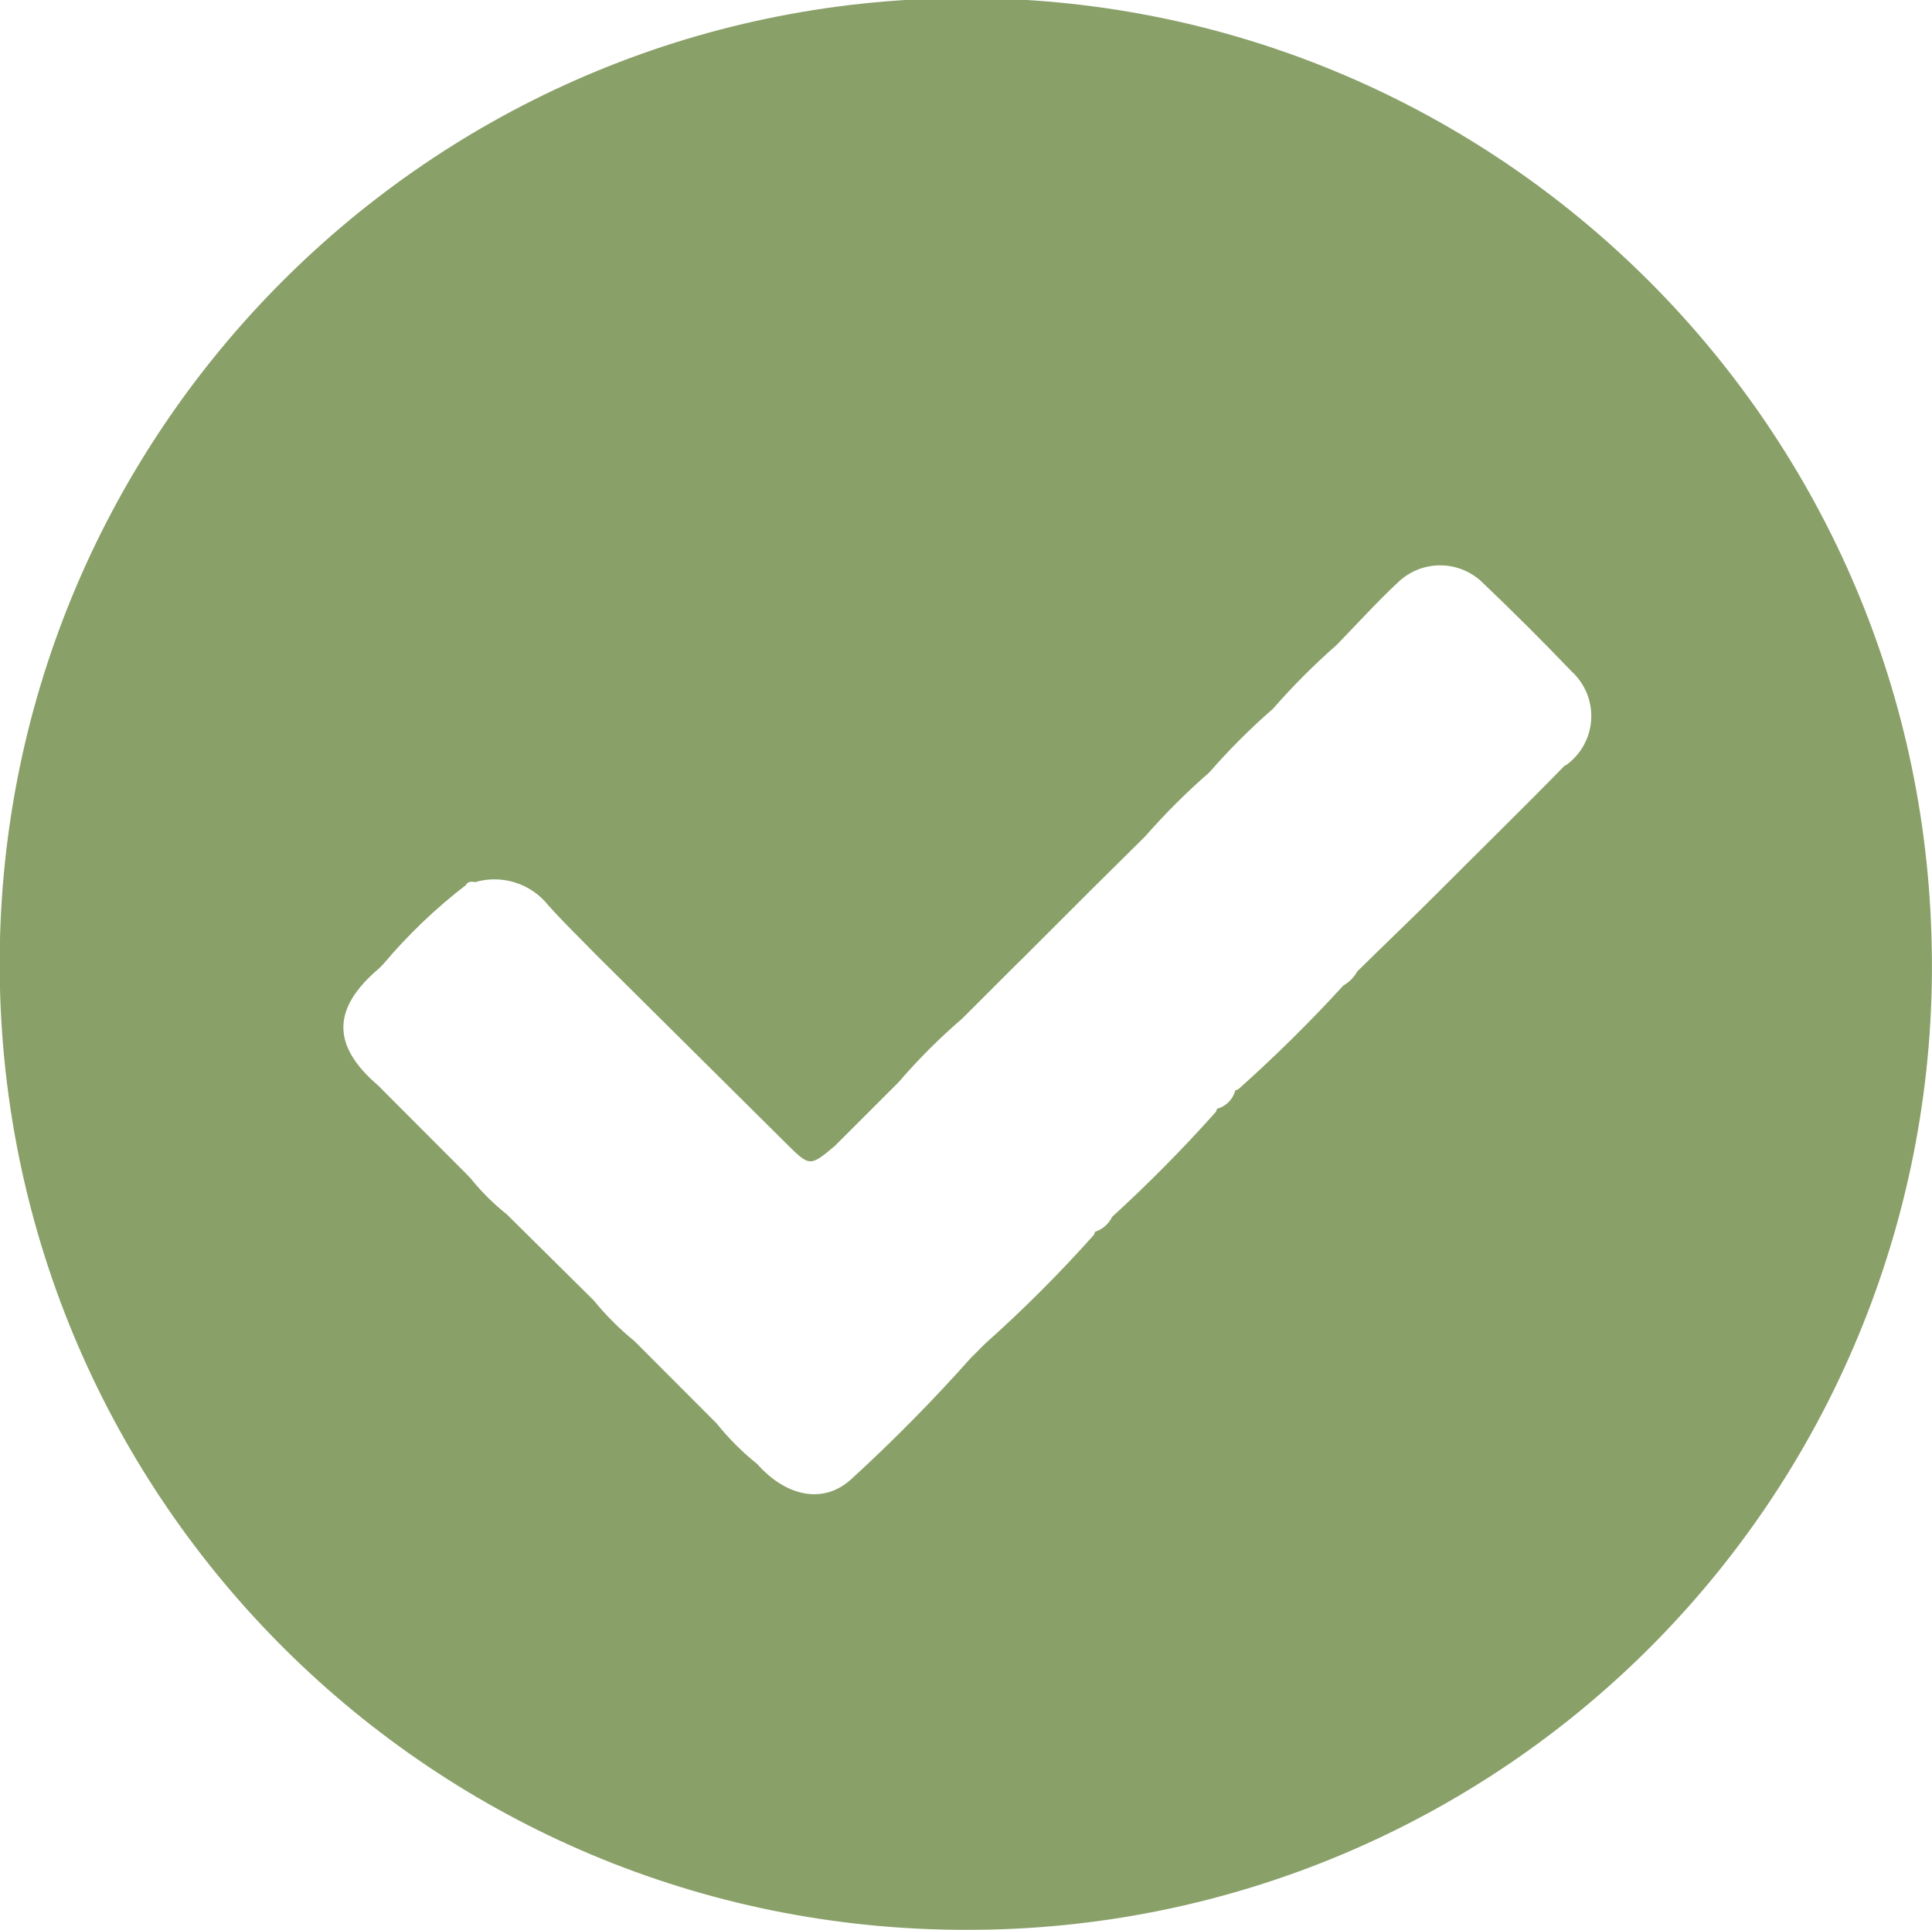
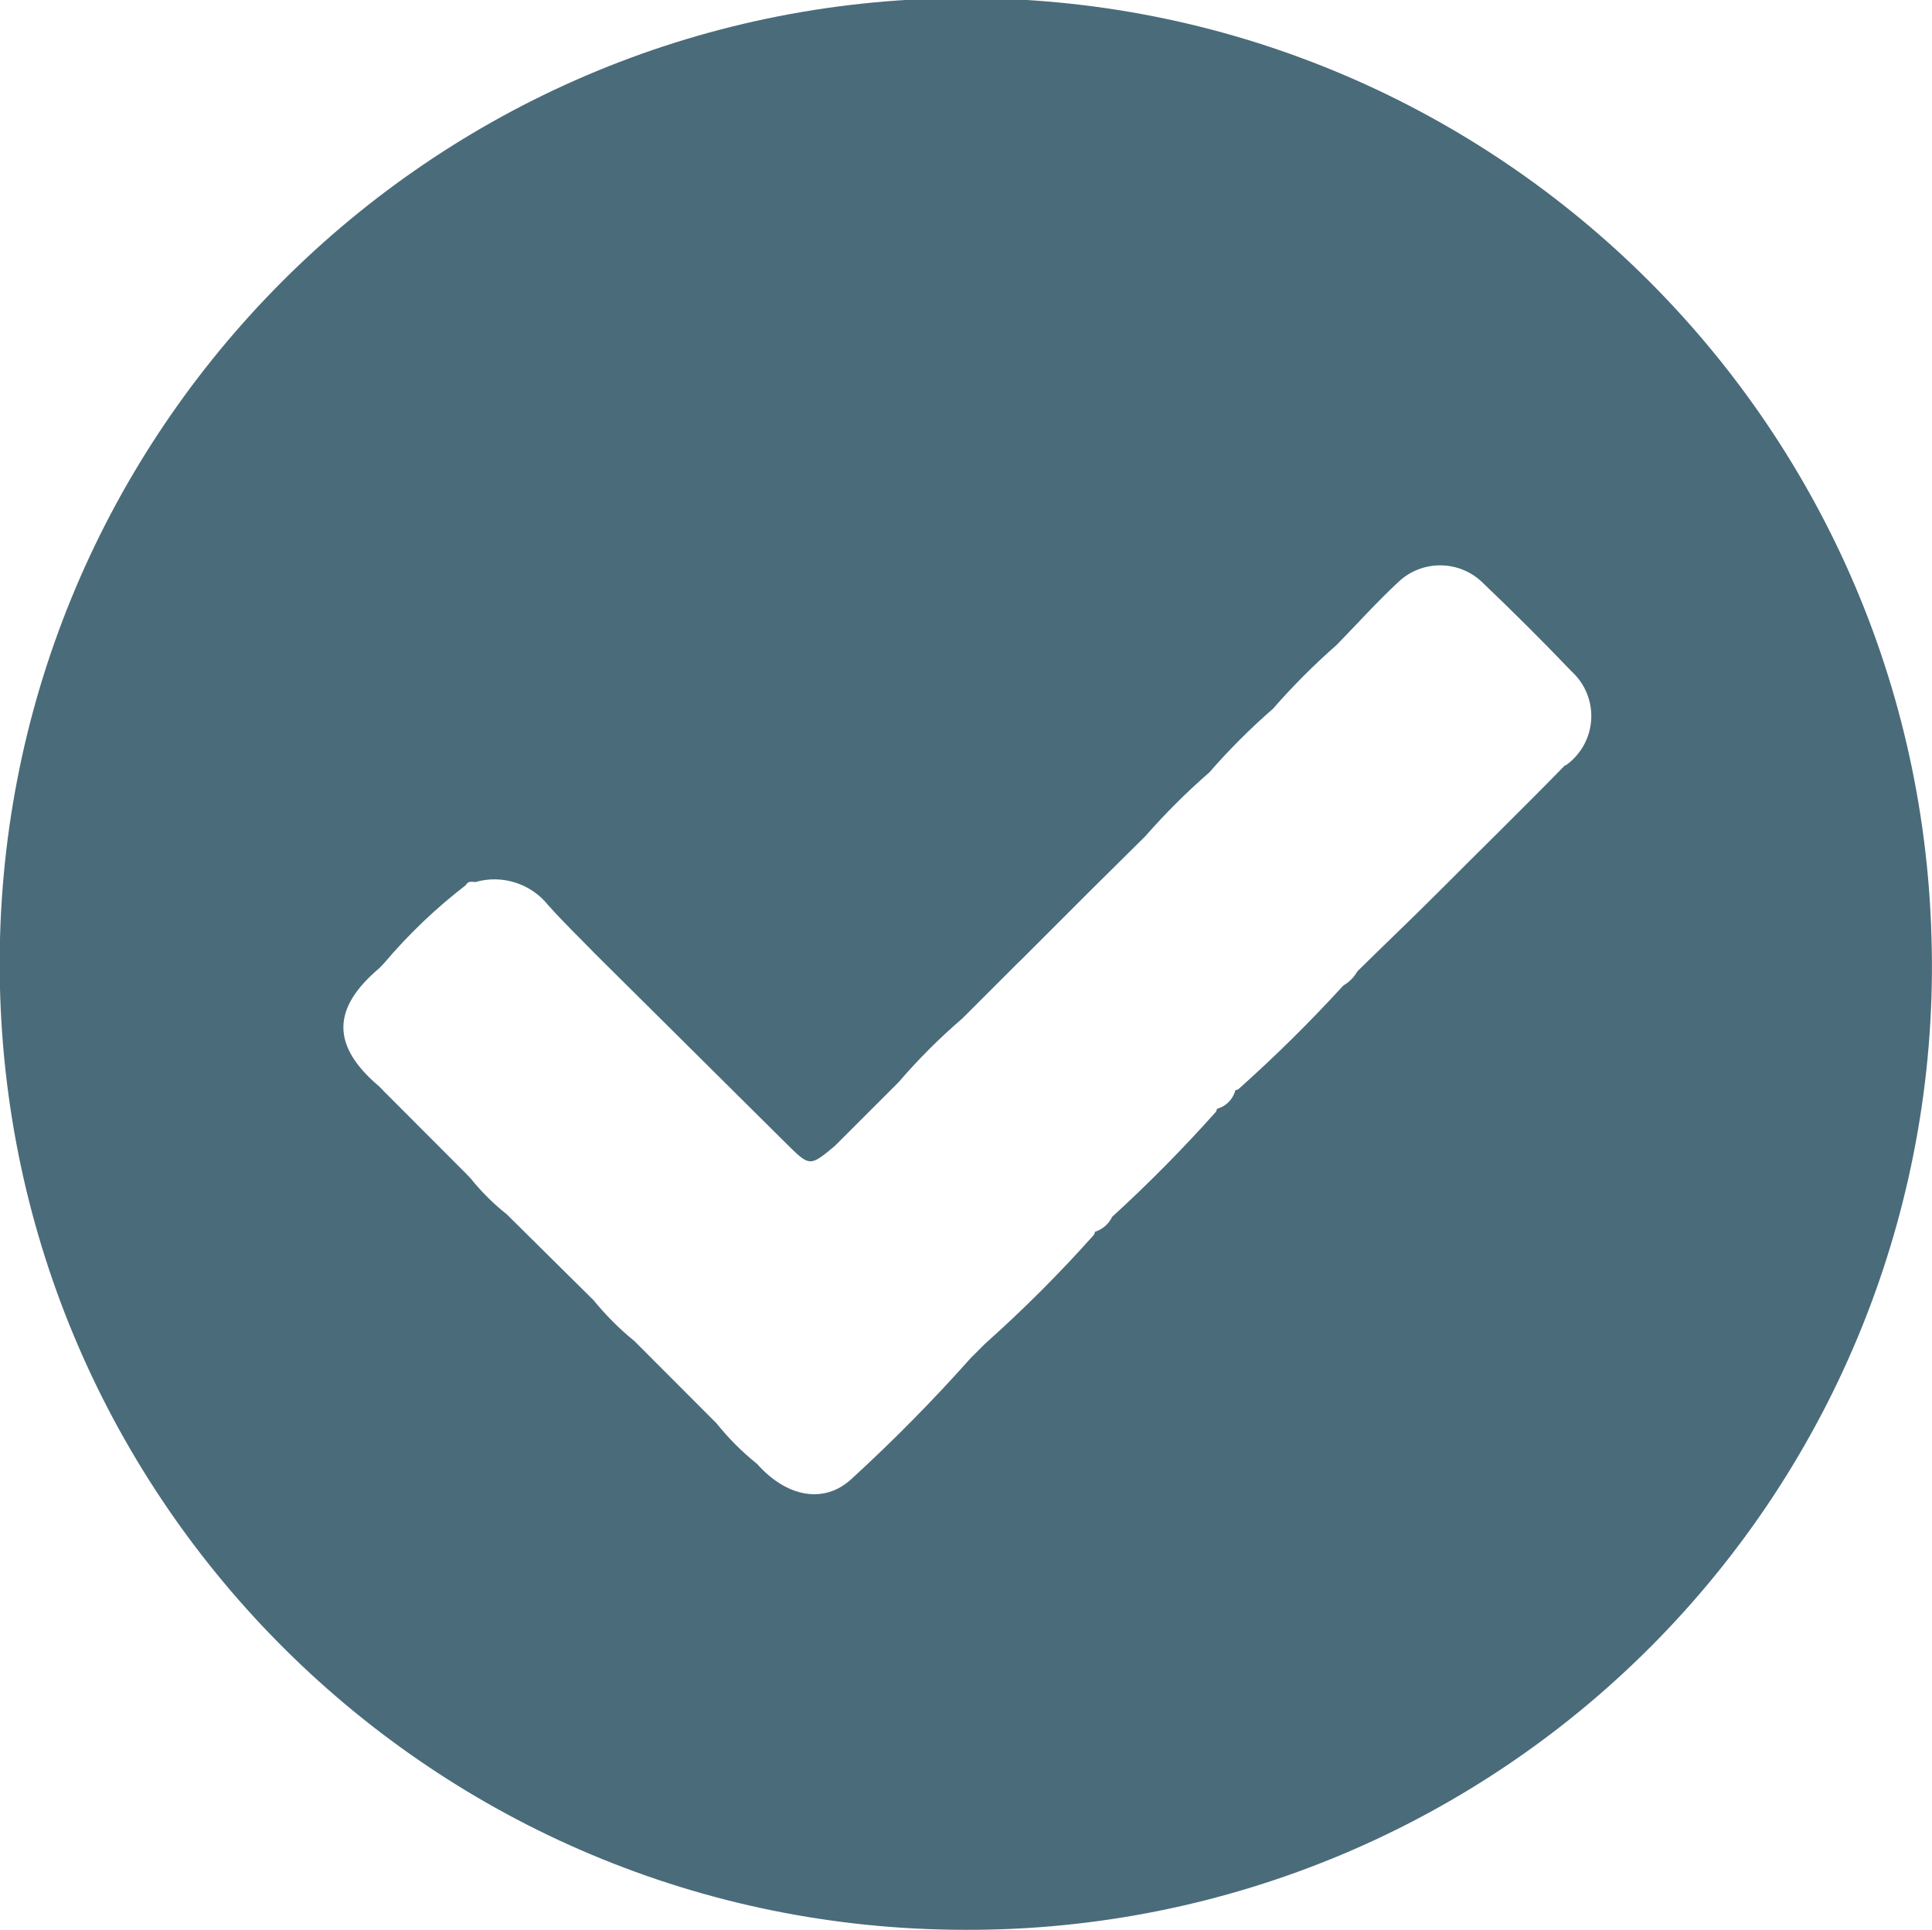
<svg xmlns="http://www.w3.org/2000/svg" width="11.229" height="11.218" viewBox="0 0 11.229 11.218">
-   <path id="Trazado_872962" data-name="Trazado 872962" d="M4281.747,1899.406a5.615,5.615,0,1,0-5.616,5.772A5.6,5.6,0,0,0,4281.747,1899.406Zm-2.128-1c-.246.252-.5.5-.747.748-.152.152-.308.3-.462.452a.215.215,0,0,1-.081.082,8.47,8.47,0,0,1-.607.6.036.036,0,0,1-.021.009.15.15,0,0,1-.107.108.038.038,0,0,1-.009.021h0a8.4,8.4,0,0,1-.6.607h0a.167.167,0,0,1-.1.087.035.035,0,0,1-.009.021h0a7.8,7.8,0,0,1-.63.63l-.084.084a9.609,9.609,0,0,1-.69.7c-.161.151-.38.107-.55-.085a1.508,1.508,0,0,1-.236-.236h0l-.478-.479a1.641,1.641,0,0,1-.237-.237h0l-.505-.5a1.315,1.315,0,0,1-.21-.209l-.026-.027h0l-.478-.479-.026-.027c-.279-.236-.279-.453,0-.689l.026-.027a3.09,3.09,0,0,1,.476-.455c.012-.024.034-.021.055-.018a.4.4,0,0,1,.424.134c.089.1.182.189.273.283l1.108,1.1c.139.138.139.139.285.017l.371-.371h0a3.461,3.461,0,0,1,.37-.37l.318-.318.027-.026h0l.4-.4h0l.319-.316a3.9,3.9,0,0,1,.372-.371,3.809,3.809,0,0,1,.37-.37,3.949,3.949,0,0,1,.37-.371c.12-.123.235-.251.36-.367a.353.353,0,0,1,.491.008c.175.167.347.338.514.513A.351.351,0,0,1,4279.619,1898.41Z" transform="translate(-4270.521 -1893.959)" fill="#89a068" />
+   <path id="Trazado_898259" data-name="Trazado 898259" d="M4281.747,1899.406a5.615,5.615,0,1,0-5.616,5.772A5.6,5.6,0,0,0,4281.747,1899.406Zm-2.128-1c-.246.252-.5.5-.747.748-.152.152-.308.3-.462.452a.215.215,0,0,1-.081.082,8.47,8.47,0,0,1-.607.6.036.036,0,0,1-.021.009.15.15,0,0,1-.107.108.038.038,0,0,1-.009.021h0a8.4,8.4,0,0,1-.6.607h0a.167.167,0,0,1-.1.087.035.035,0,0,1-.009.021h0a7.8,7.8,0,0,1-.63.63l-.084.084a9.609,9.609,0,0,1-.69.7c-.161.151-.38.107-.55-.085a1.508,1.508,0,0,1-.236-.236h0l-.478-.479a1.641,1.641,0,0,1-.237-.237h0l-.505-.5a1.315,1.315,0,0,1-.21-.209l-.026-.027h0l-.478-.479-.026-.027c-.279-.236-.279-.453,0-.689l.026-.027a3.09,3.09,0,0,1,.476-.455c.012-.024.034-.021.055-.018a.4.4,0,0,1,.424.134c.089.1.182.189.273.283l1.108,1.1c.139.138.139.139.285.017l.371-.371h0a3.461,3.461,0,0,1,.37-.37l.318-.318.027-.026h0l.4-.4h0l.319-.316a3.9,3.9,0,0,1,.372-.371,3.809,3.809,0,0,1,.37-.37,3.949,3.949,0,0,1,.37-.371c.12-.123.235-.251.36-.367a.353.353,0,0,1,.491.008c.175.167.347.338.514.513A.351.351,0,0,1,4279.619,1898.41Z" transform="translate(-4270.521 -1893.959)" fill="#4a6b7a" />
</svg>
